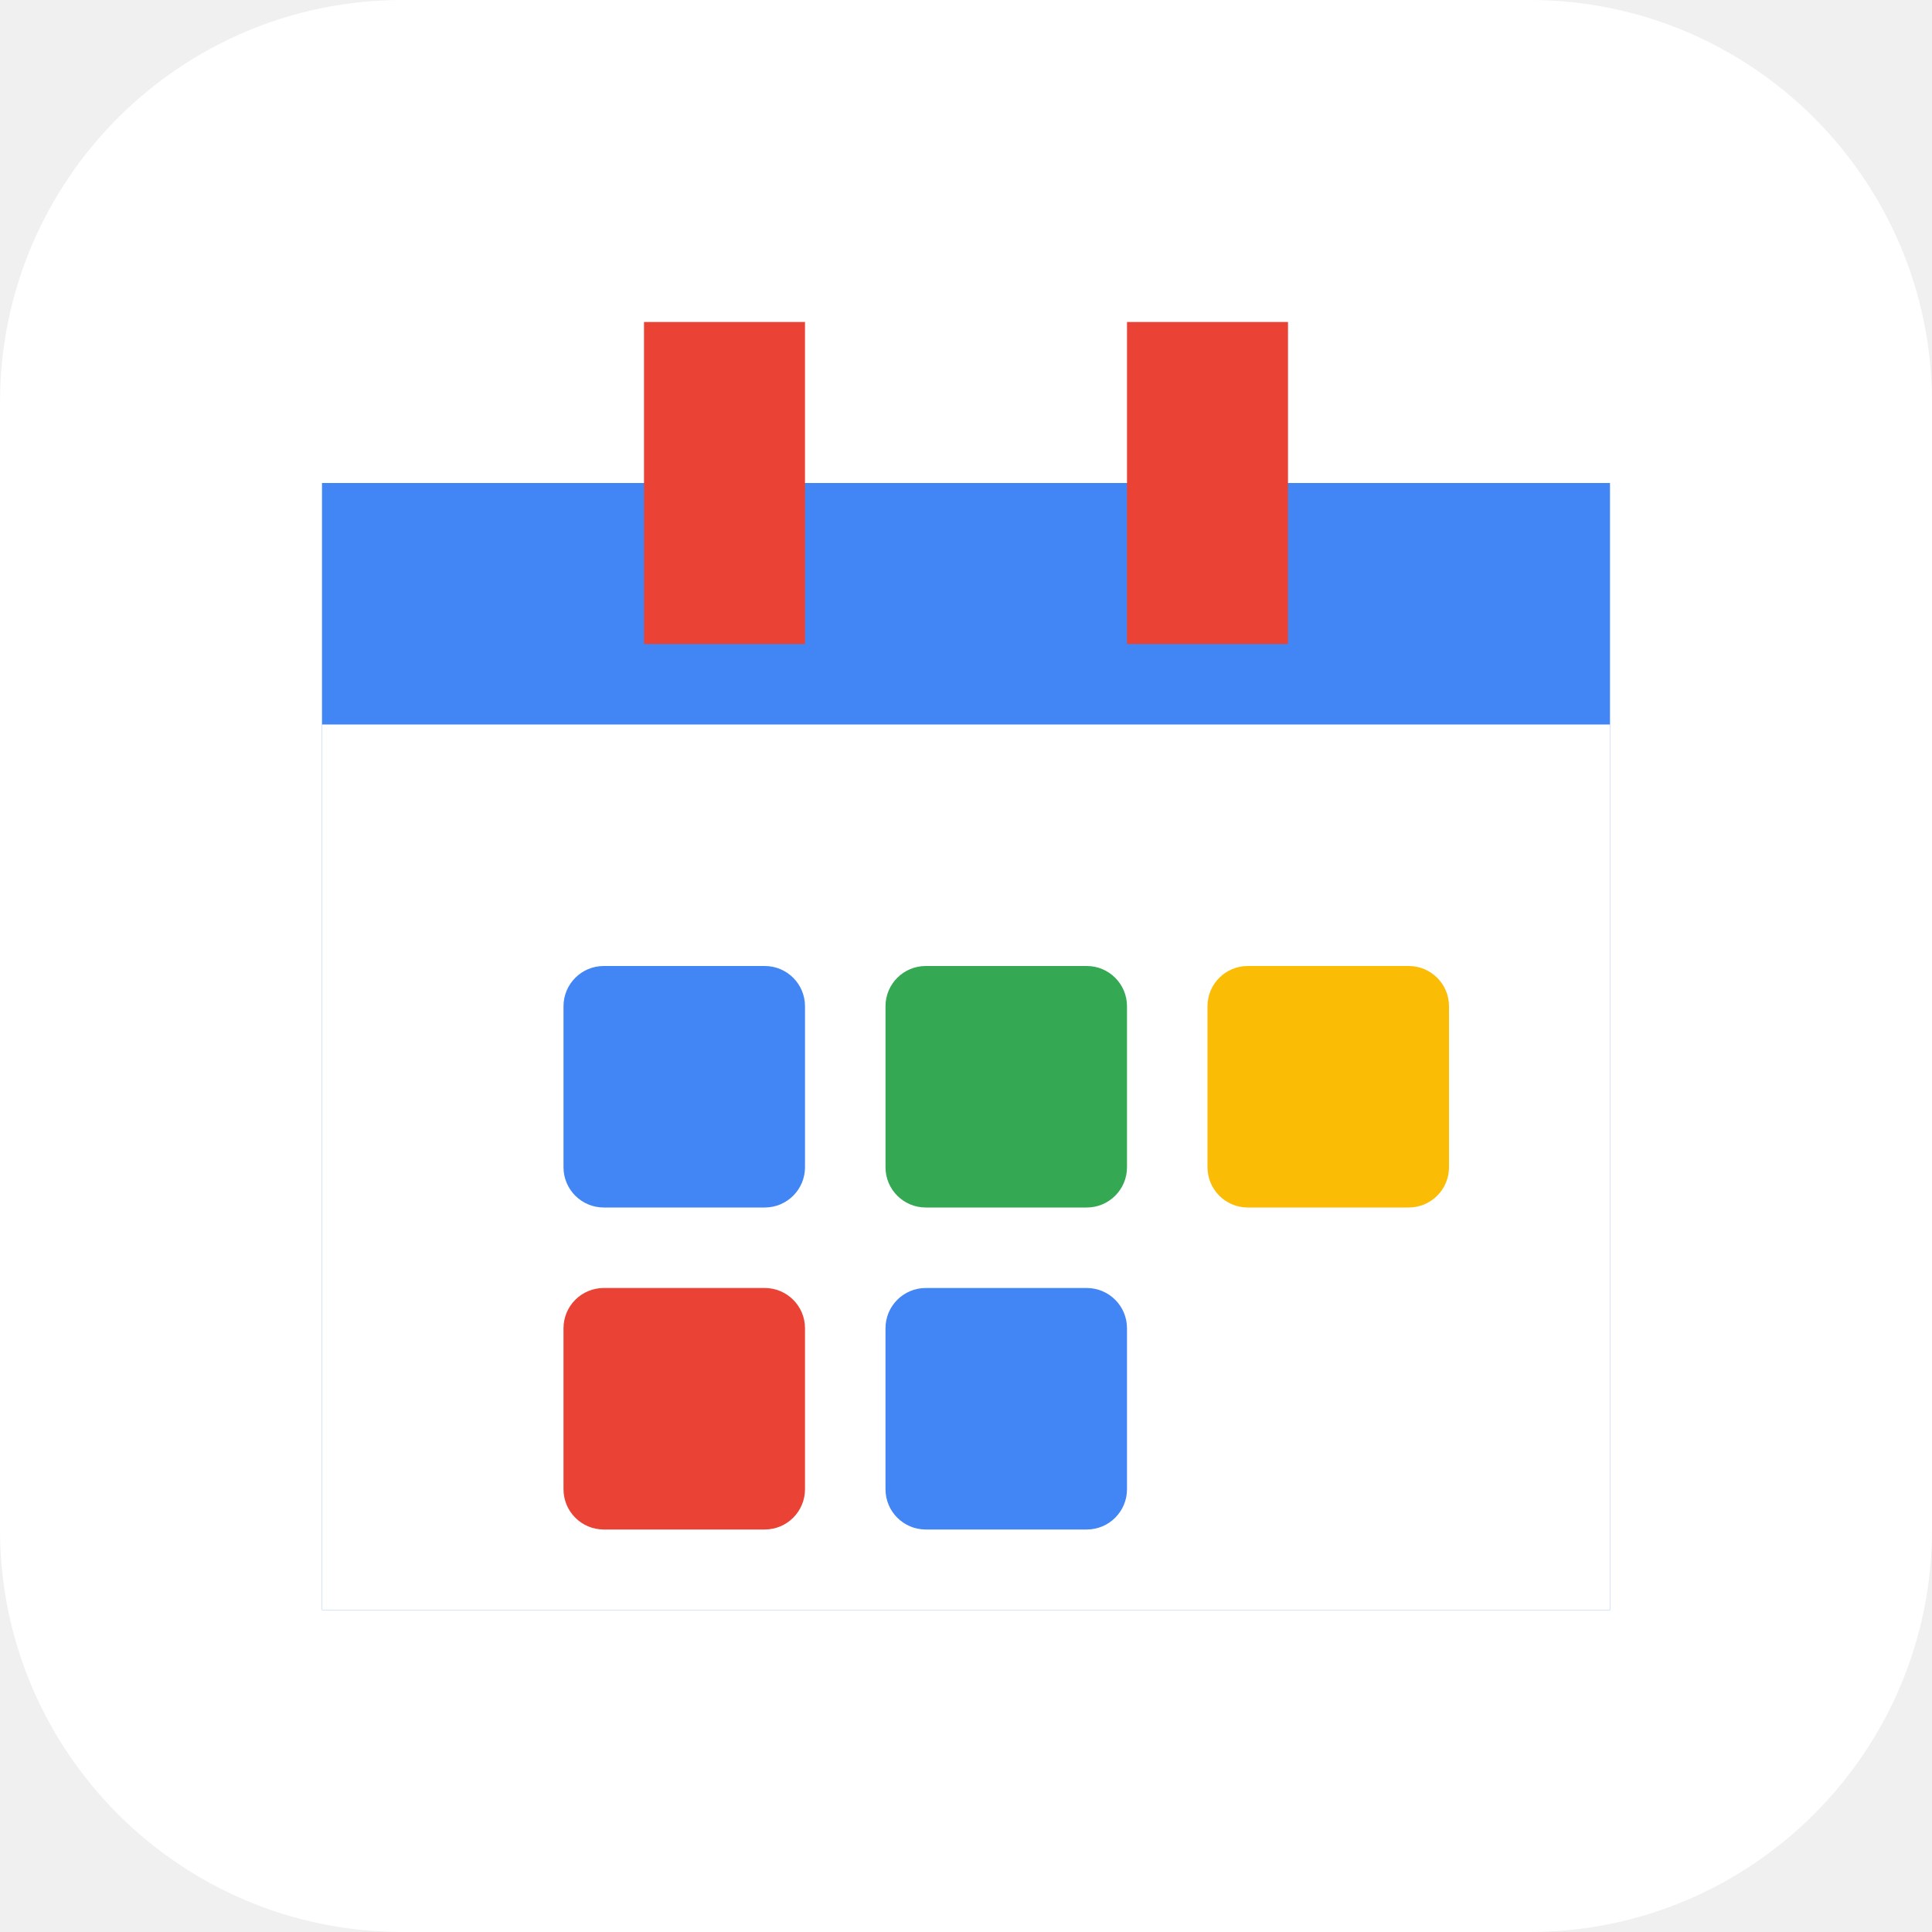
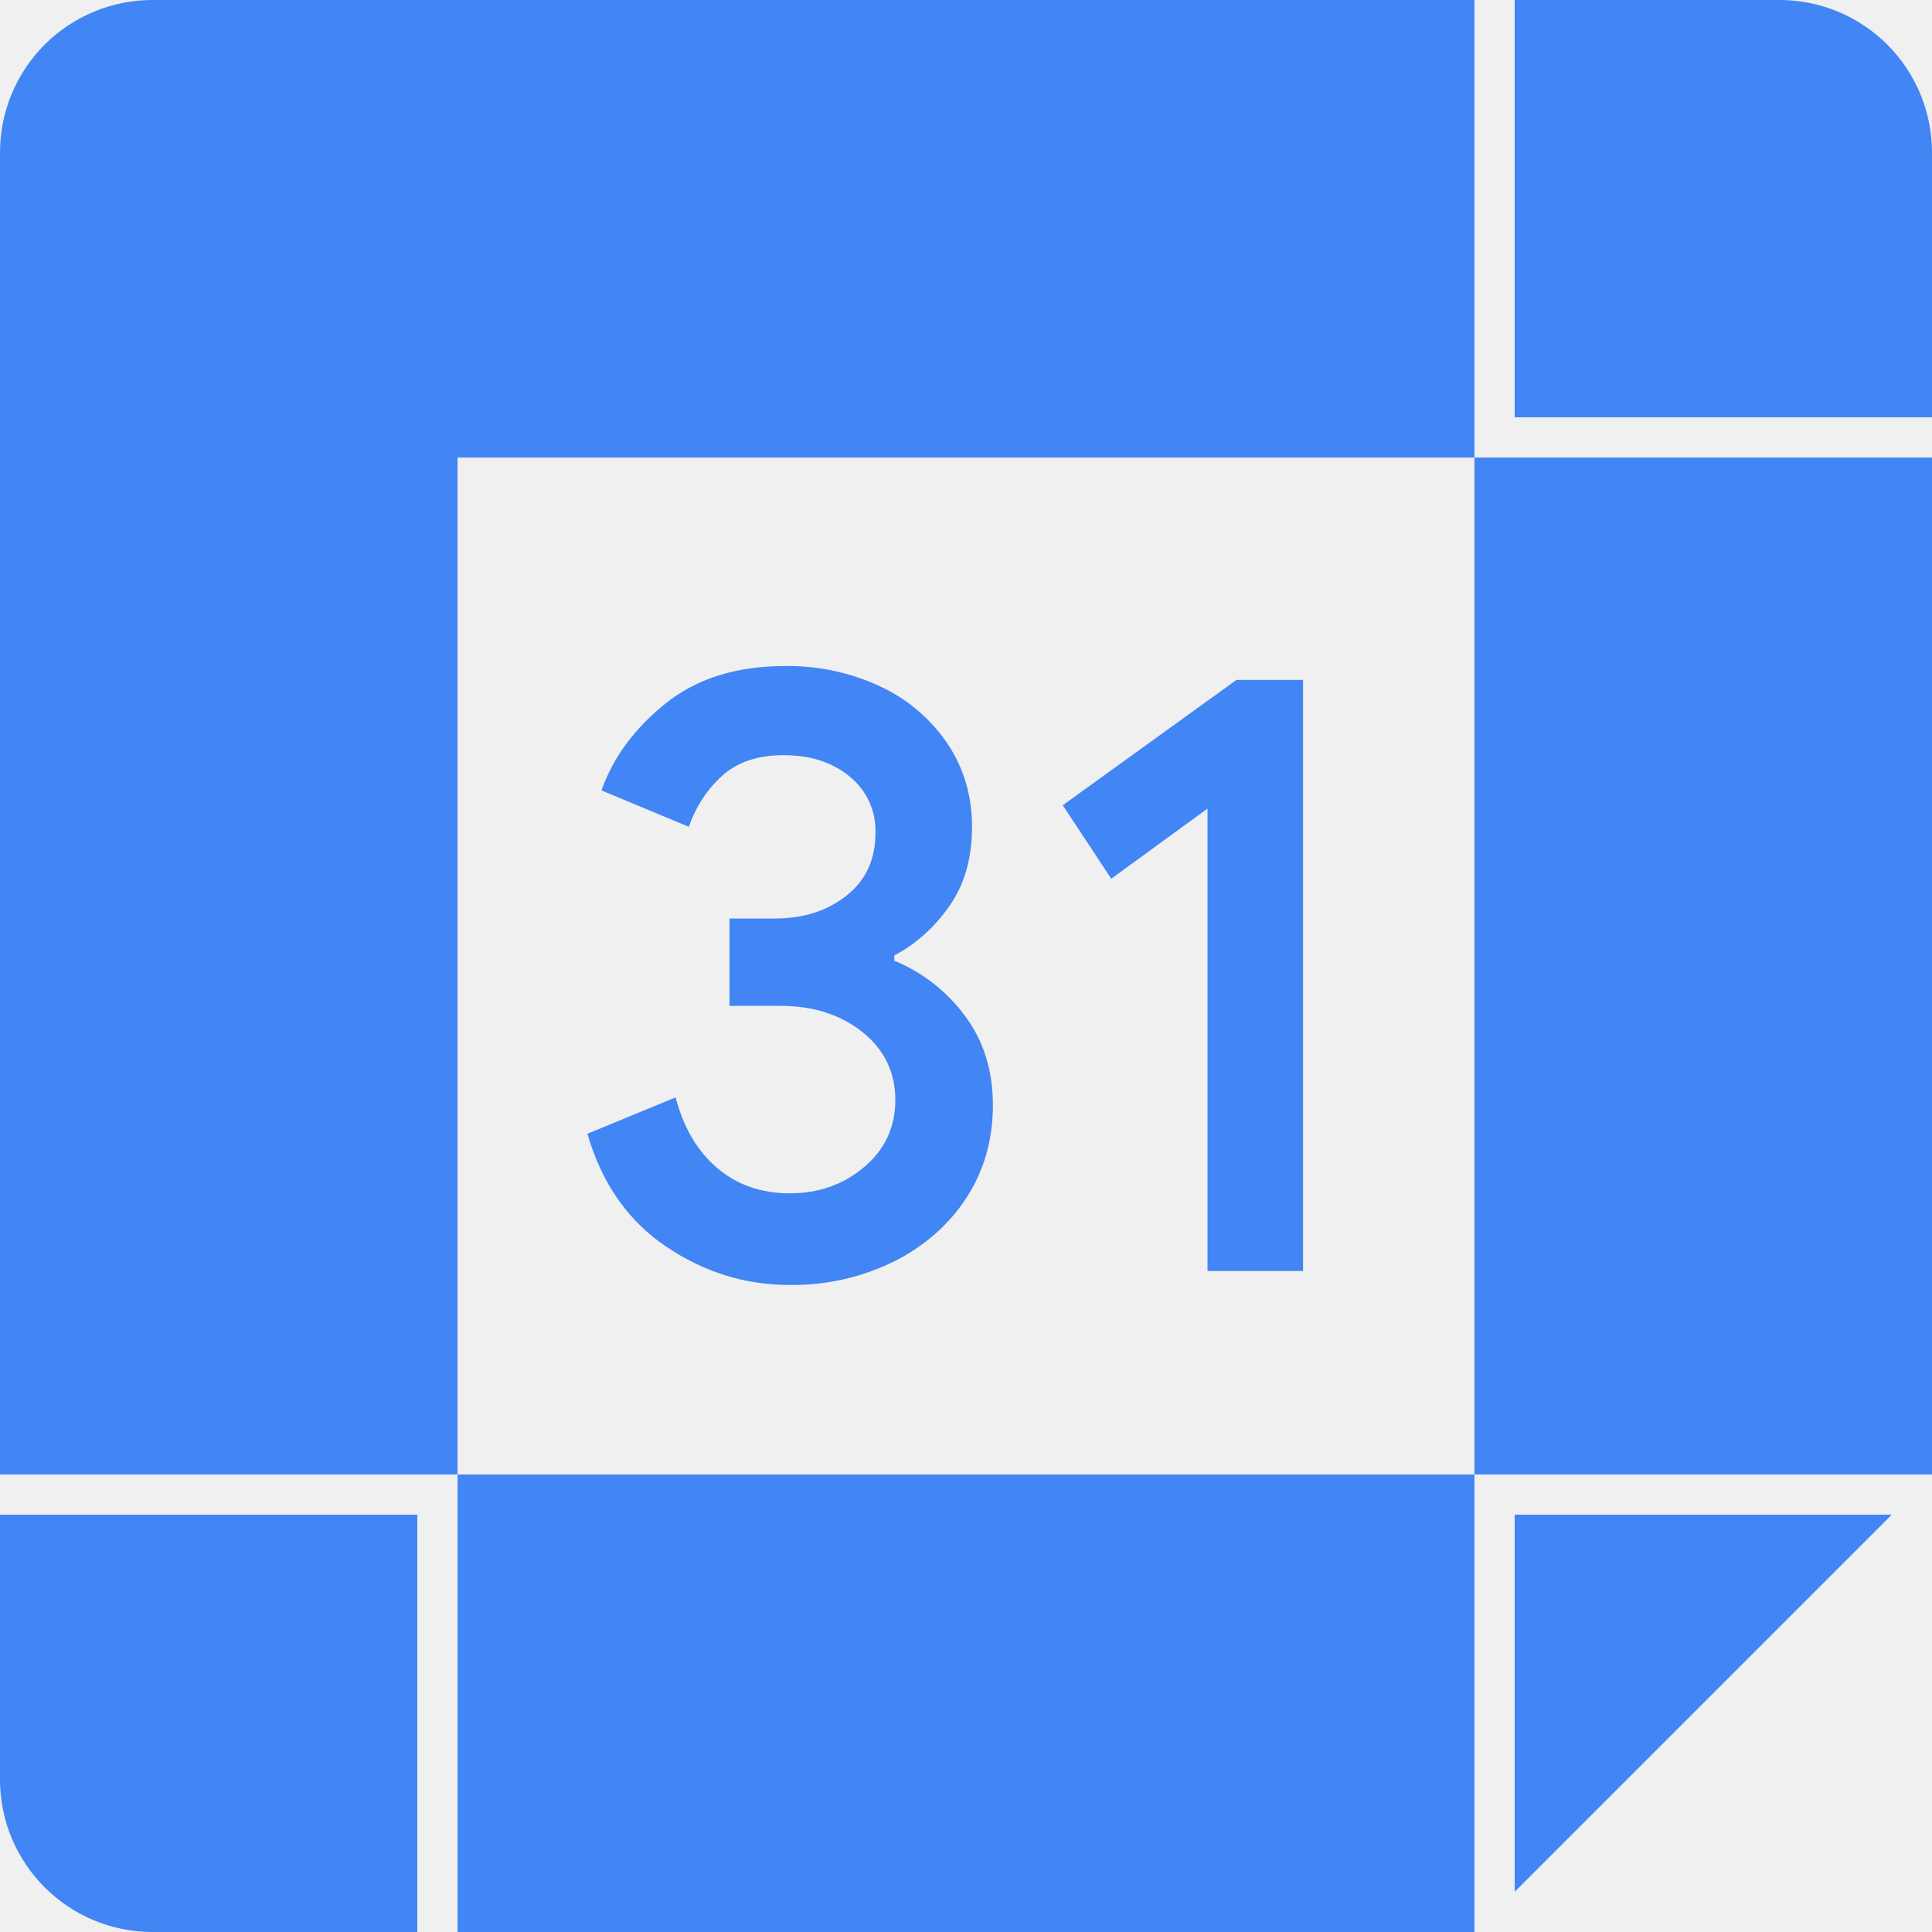
- <svg xmlns="http://www.w3.org/2000/svg" viewBox="0 0 48 48" role="img" aria-label="Google Calendar">
-   <rect width="48" height="48" rx="10" fill="#fff" />
-   <path fill="#4285F4" d="M8 12h32v28H8z" />
-   <path fill="#fff" d="M8 18h32v22H8z" />
-   <rect x="14" y="24" width="6" height="6" rx="1" fill="#4285F4" />
-   <rect x="22" y="24" width="6" height="6" rx="1" fill="#34A853" />
-   <rect x="30" y="24" width="6" height="6" rx="1" fill="#FBBC05" />
-   <rect x="14" y="32" width="6" height="6" rx="1" fill="#EA4335" />
-   <rect x="22" y="32" width="6" height="6" rx="1" fill="#4285F4" />
-   <path fill="#EA4335" d="M16 8h4v8h-4zM28 8h4v8h-4z" />
+ <svg xmlns="http://www.w3.org/2000/svg" viewBox="0 0 24 24" role="img" aria-label="Google Calendar">
+   <path fill="#4285F4" d="M18.316 5.684H24v12.632h-5.684V5.684zM5.684 24h12.632v-5.684H5.684V24zM18.316 5.684V0H1.895A1.894 1.894 0 0 0 0 1.895v16.421h5.684V5.684h12.632zm-7.207 6.25v-.065c.272-.144.5-.349.687-.617s.279-.595.279-.982c0-.379-.099-.72-.3-1.025a2.05 2.05 0 0 0-.832-.714 2.703 2.703 0 0 0-1.197-.257c-.6 0-1.094.156-1.481.467-.386.311-.65.671-.793 1.078l1.085.452c.086-.249.224-.461.413-.633.189-.172.445-.257.767-.257.33 0 .602.088.816.264a.86.86 0 0 1 .322.703c0 .33-.12.589-.36.778-.24.19-.535.284-.886.284h-.567v1.085h.633c.407 0 .748.109 1.02.327.272.218.407.499.407.843 0 .336-.129.614-.387.832s-.565.327-.924.327c-.351 0-.651-.103-.897-.311-.248-.208-.422-.502-.521-.881l-1.096.452c.178.616.505 1.082.977 1.401.472.319.984.478 1.538.477a2.84 2.84 0 0 0 1.293-.291c.382-.193.684-.458.902-.794.218-.336.327-.72.327-1.149 0-.429-.115-.797-.344-1.105a2.067 2.067 0 0 0-.881-.689zm2.093-1.931l.602.913L15 10.045v5.744h1.187V8.446h-.827l-2.158 1.557zM22.105 0h-3.289v5.184H24V1.895A1.894 1.894 0 0 0 22.105 0zm-3.289 23.5l4.684-4.684h-4.684V23.5zM0 22.105C0 23.152.848 24 1.895 24h3.289v-5.184H0v3.289z" />
</svg>
